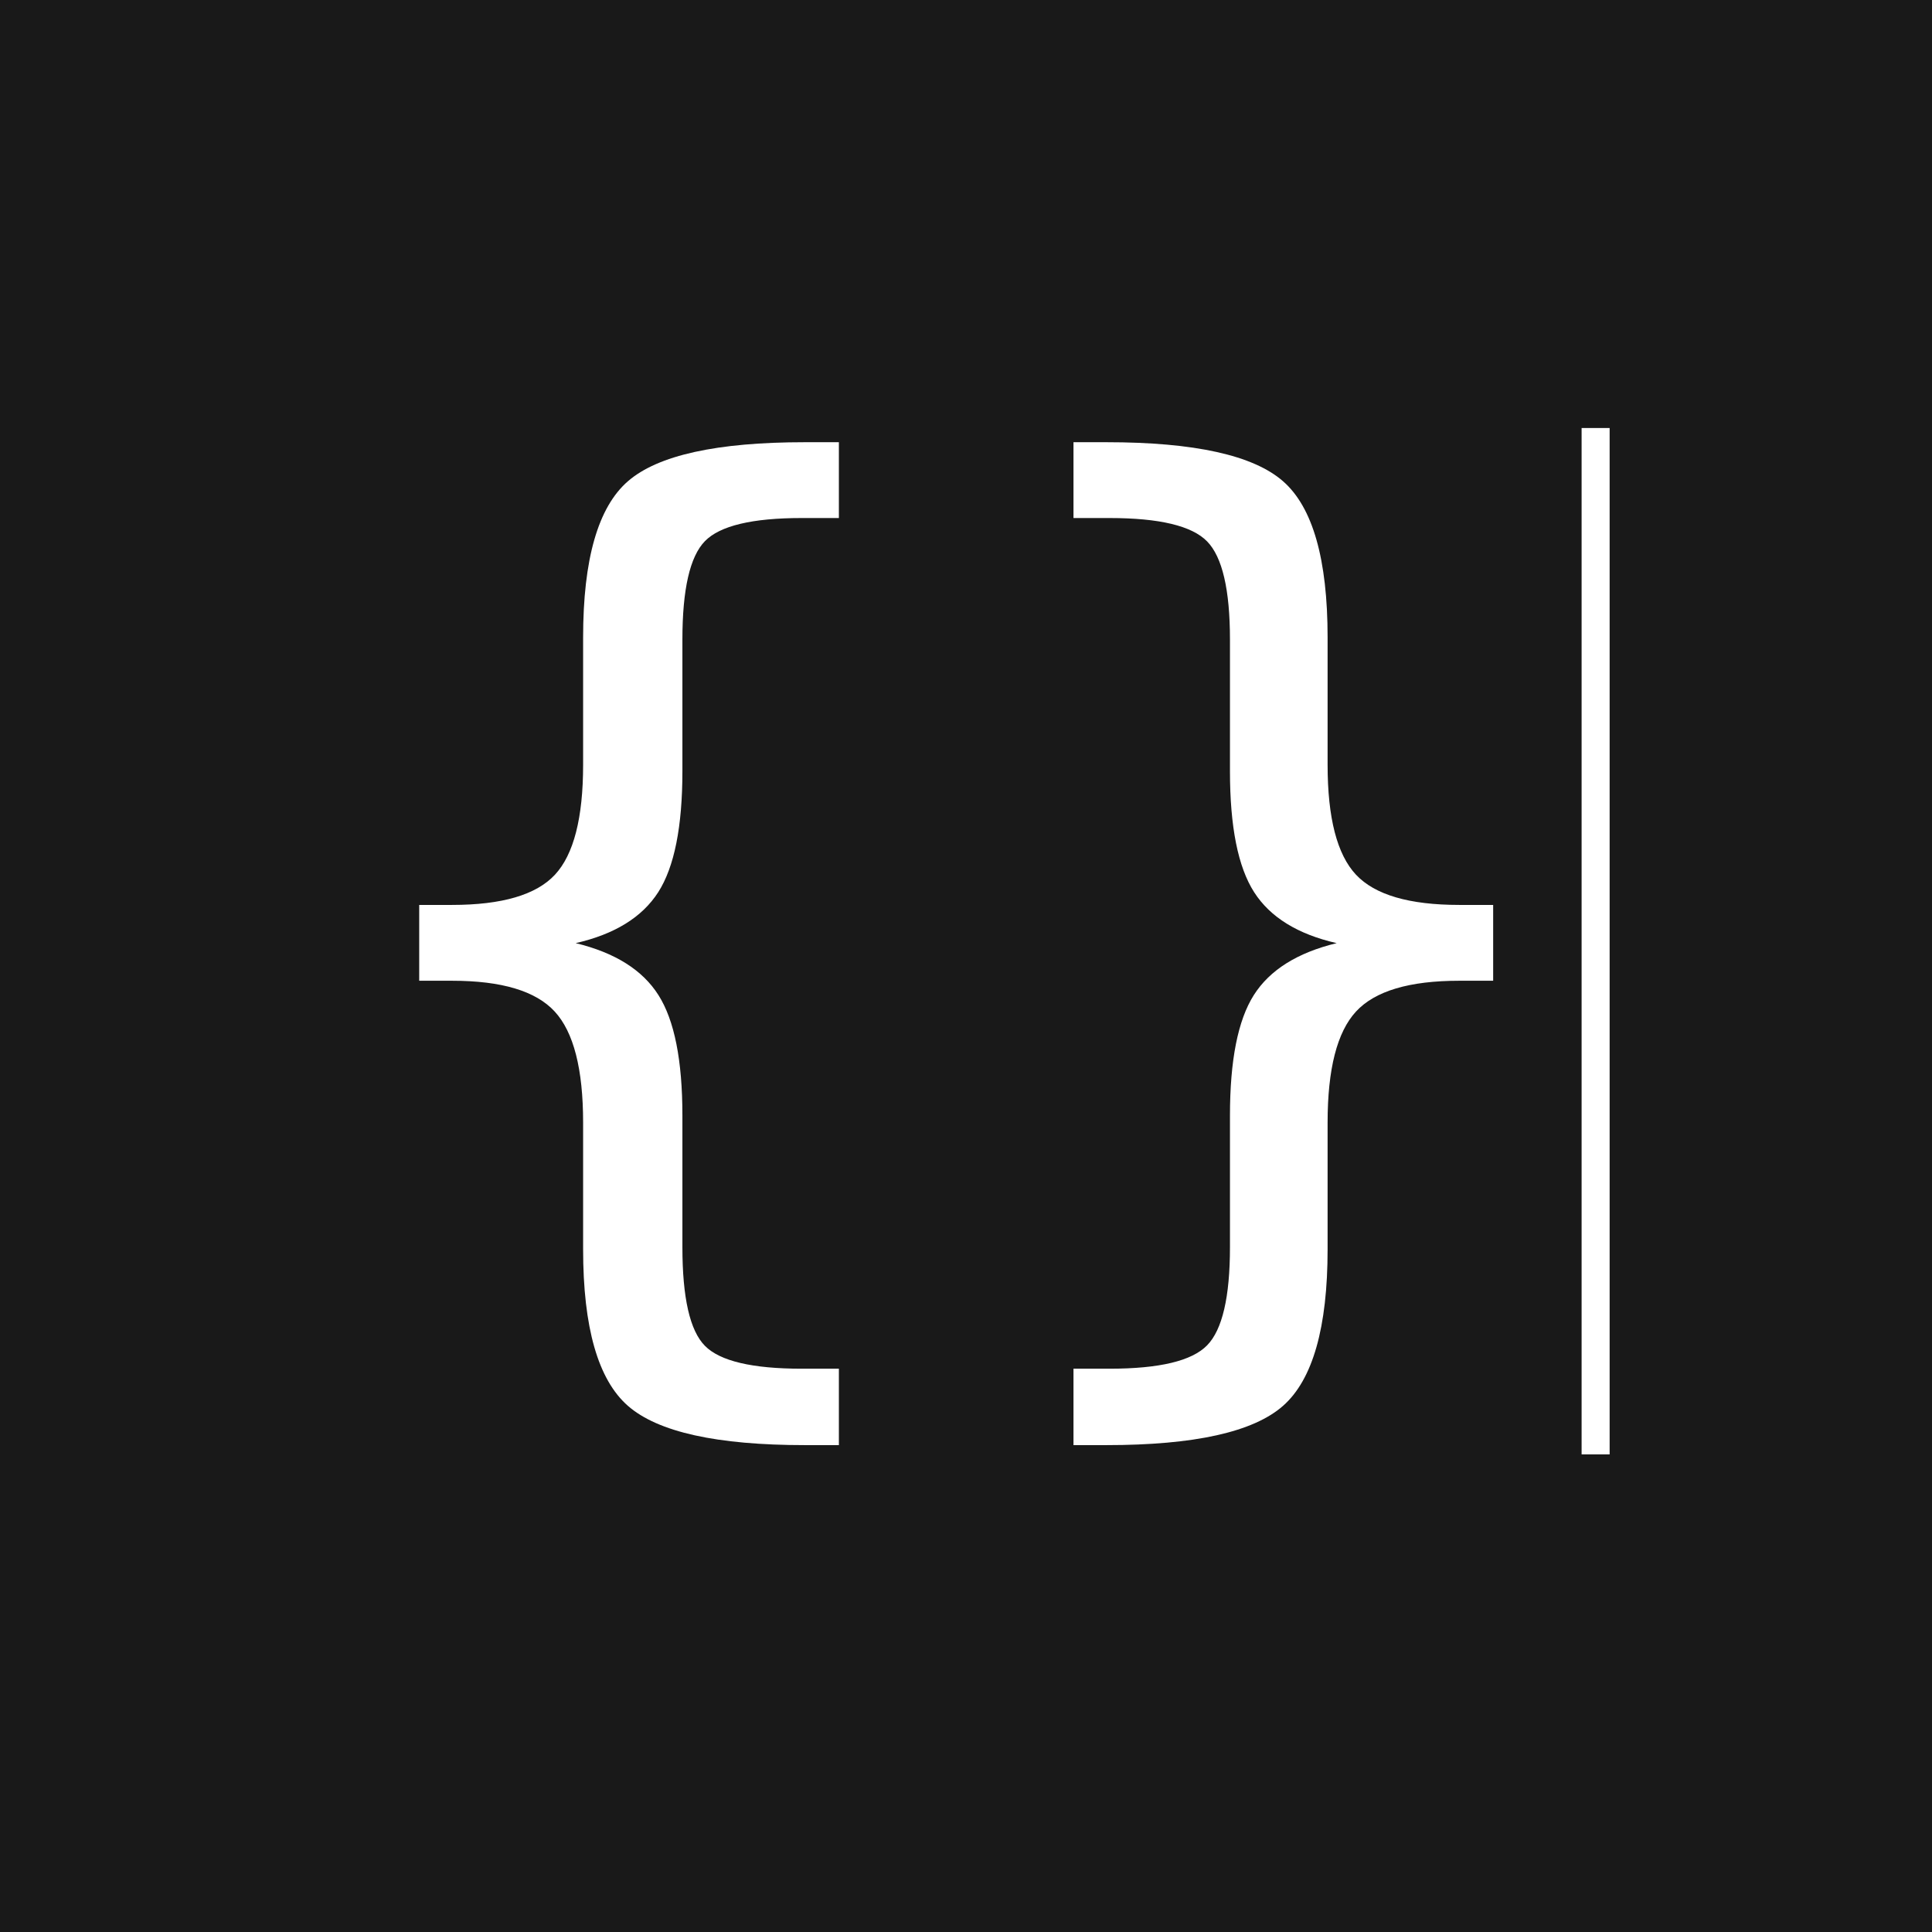
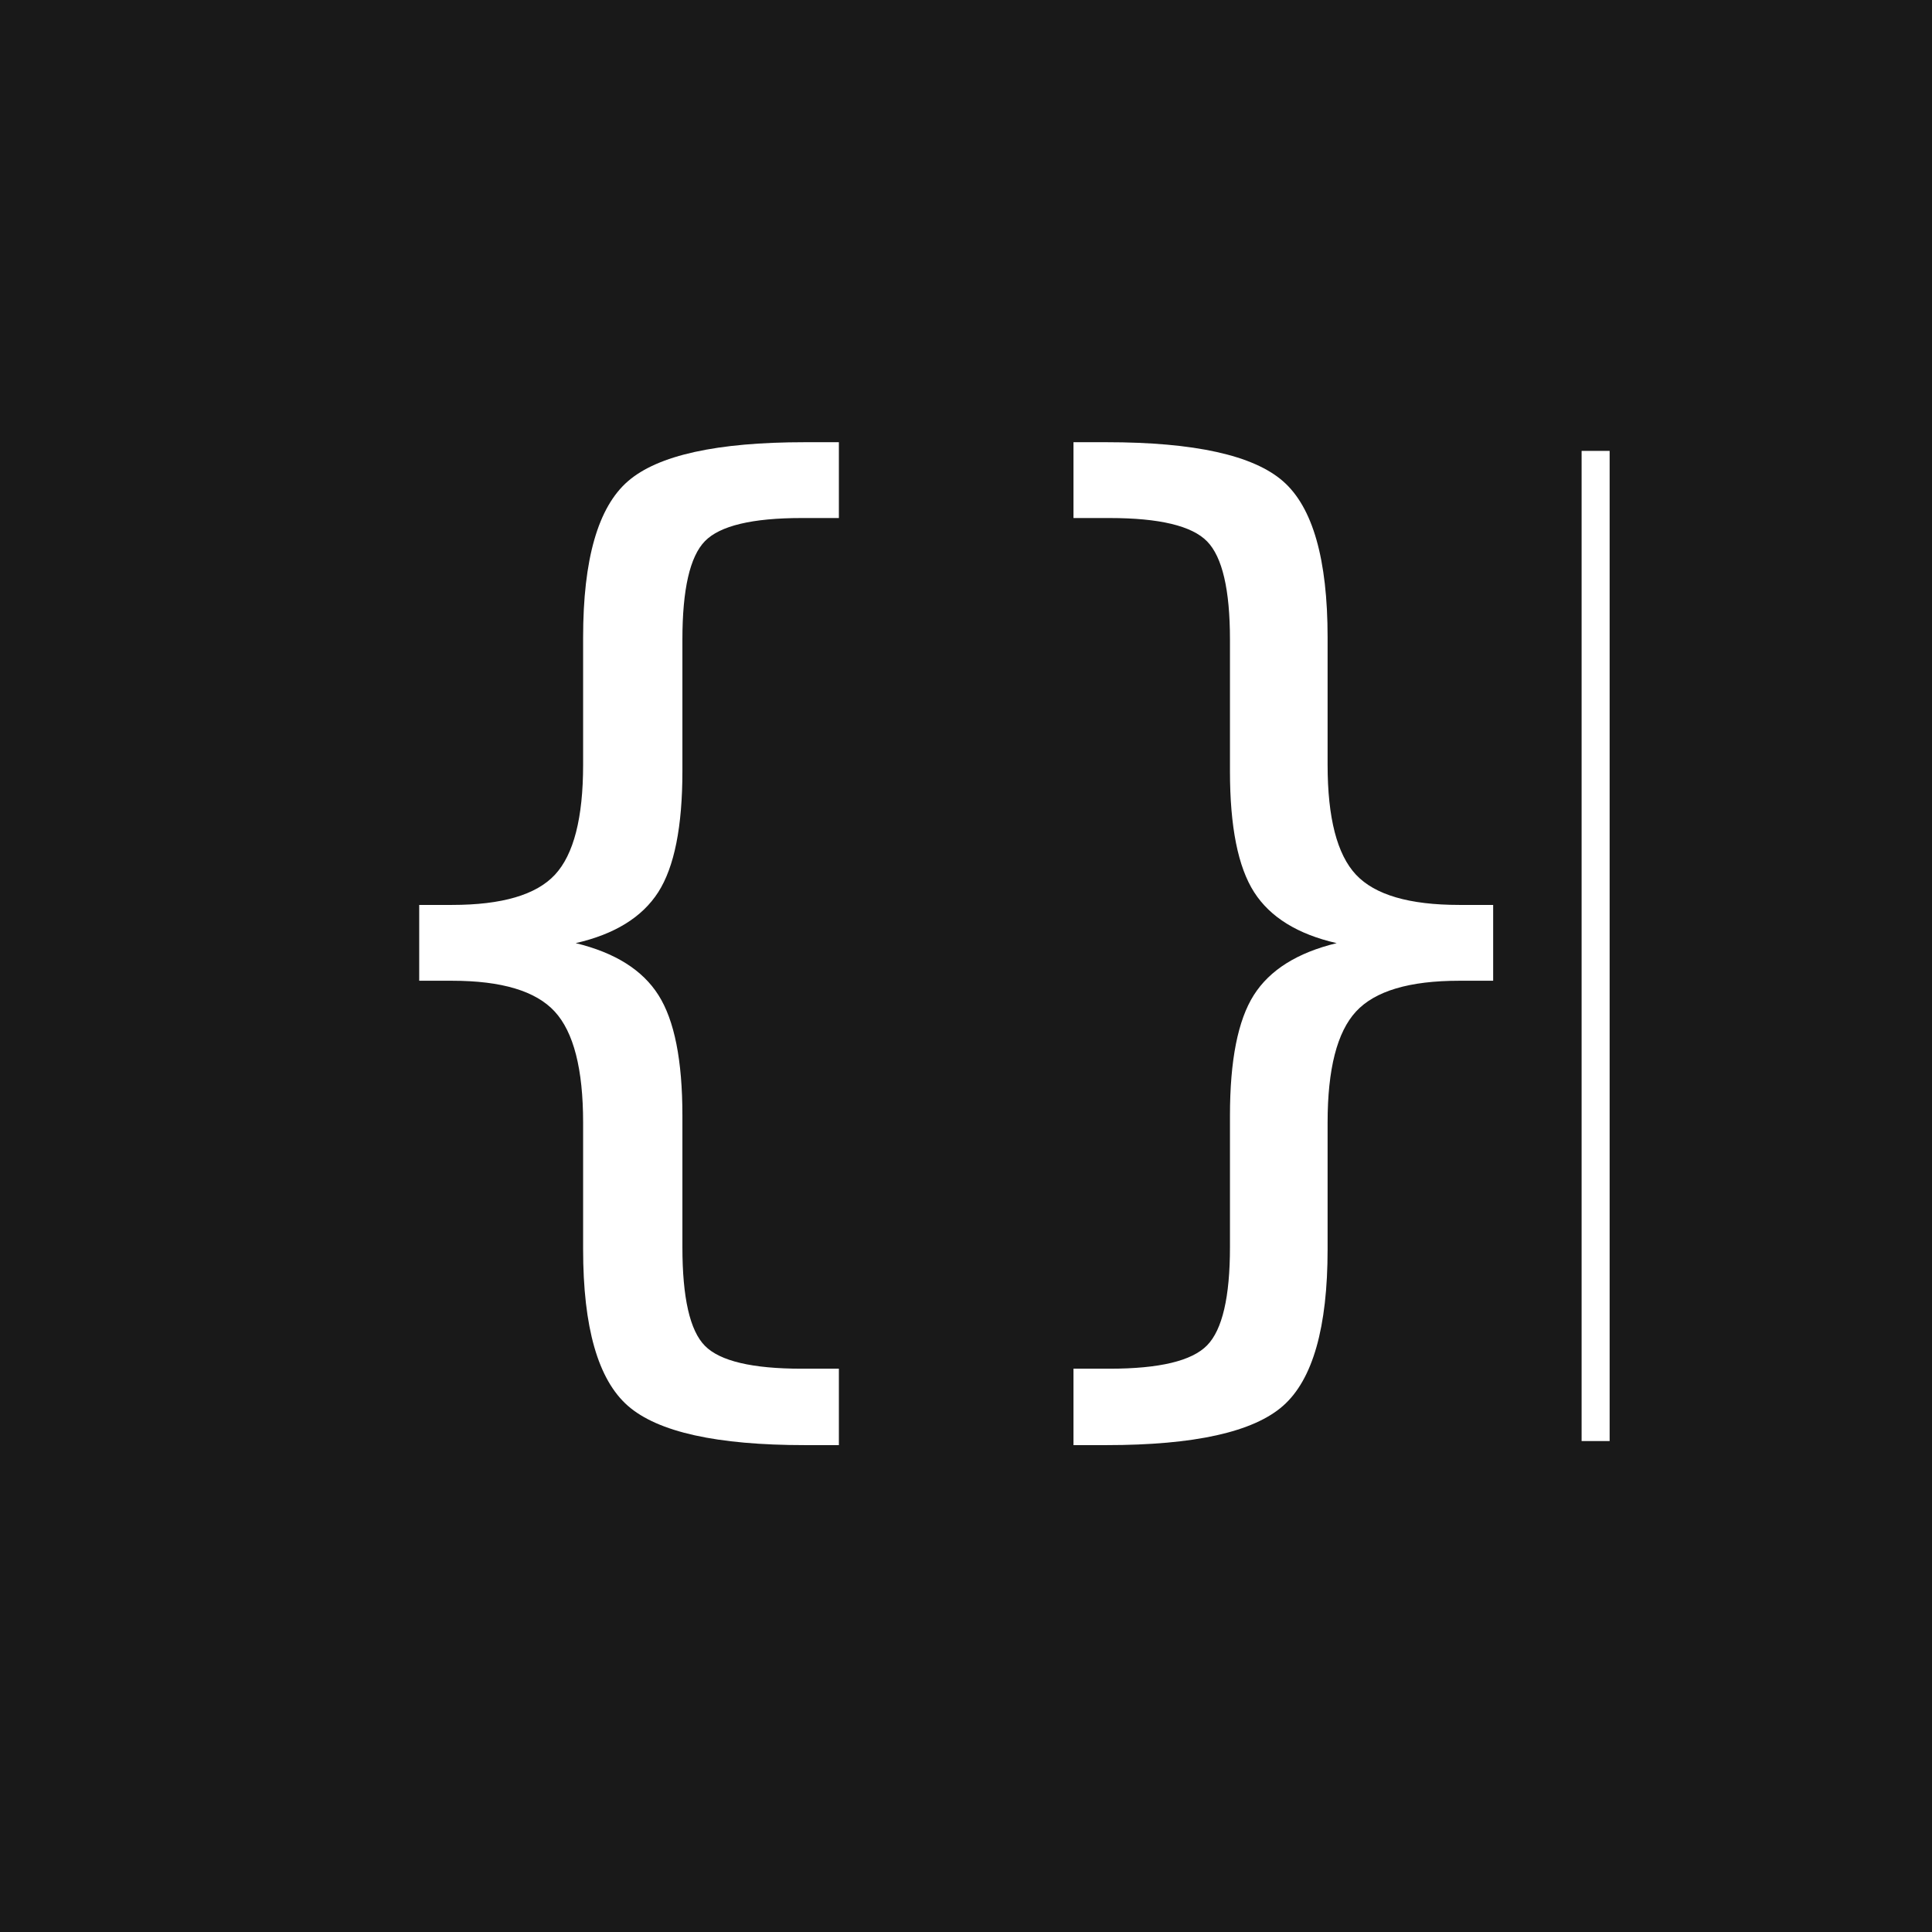
<svg xmlns="http://www.w3.org/2000/svg" width="256" height="256" id="svg2" version="1.1">
  <defs id="defs4" />
  <g id="layer1" transform="translate(0,-796.3622)">
    <rect style="fill:#191919;fill-opacity:1;stroke:none" id="rect3003" width="256" height="256" x="0" y="0" transform="translate(0,796.3622)" />
    <text xml:space="preserve" style="font-size:144px;font-style:normal;font-weight:normal;line-height:125%;letter-spacing:0px;word-spacing:0px;fill:#ffffff;fill-opacity:1;stroke:none;font-family:Sans" x="40" y="964.362" id="text2987">
      <tspan id="tspan2989" x="40" y="964.362" style="font-size:144px;fill:#ffffff;fill-opacity:1;font-family:Monospace;-inkscape-font-specification:Monospace">{}</tspan>
    </text>
    <flowRoot xml:space="preserve" id="flowRoot2995" style="fill:black;stroke:none;stroke-opacity:1;stroke-width:1px;stroke-linejoin:miter;stroke-linecap:butt;fill-opacity:1;font-family:Sans;font-style:normal;font-weight:normal;font-size:40px;line-height:125%;letter-spacing:0px;word-spacing:0px">
      <flowRegion id="flowRegion2997">
        <rect id="rect2999" width="65.714" height="41.429" x="-237.857" y="101.714" />
      </flowRegion>
      <flowPara id="flowPara3001" />
    </flowRoot>
-     <rect style="fill:#ffffff;fill-opacity:1;stroke:none" id="rect3777" width="3.714" height="136" x="209.571" y="853.076" />
+     <rect style="fill:#ffffff;fill-opacity:1;stroke:none" id="rect3777" width="3.714" height="131.202" x="209.571" y="856.107" />
  </g>
</svg>
